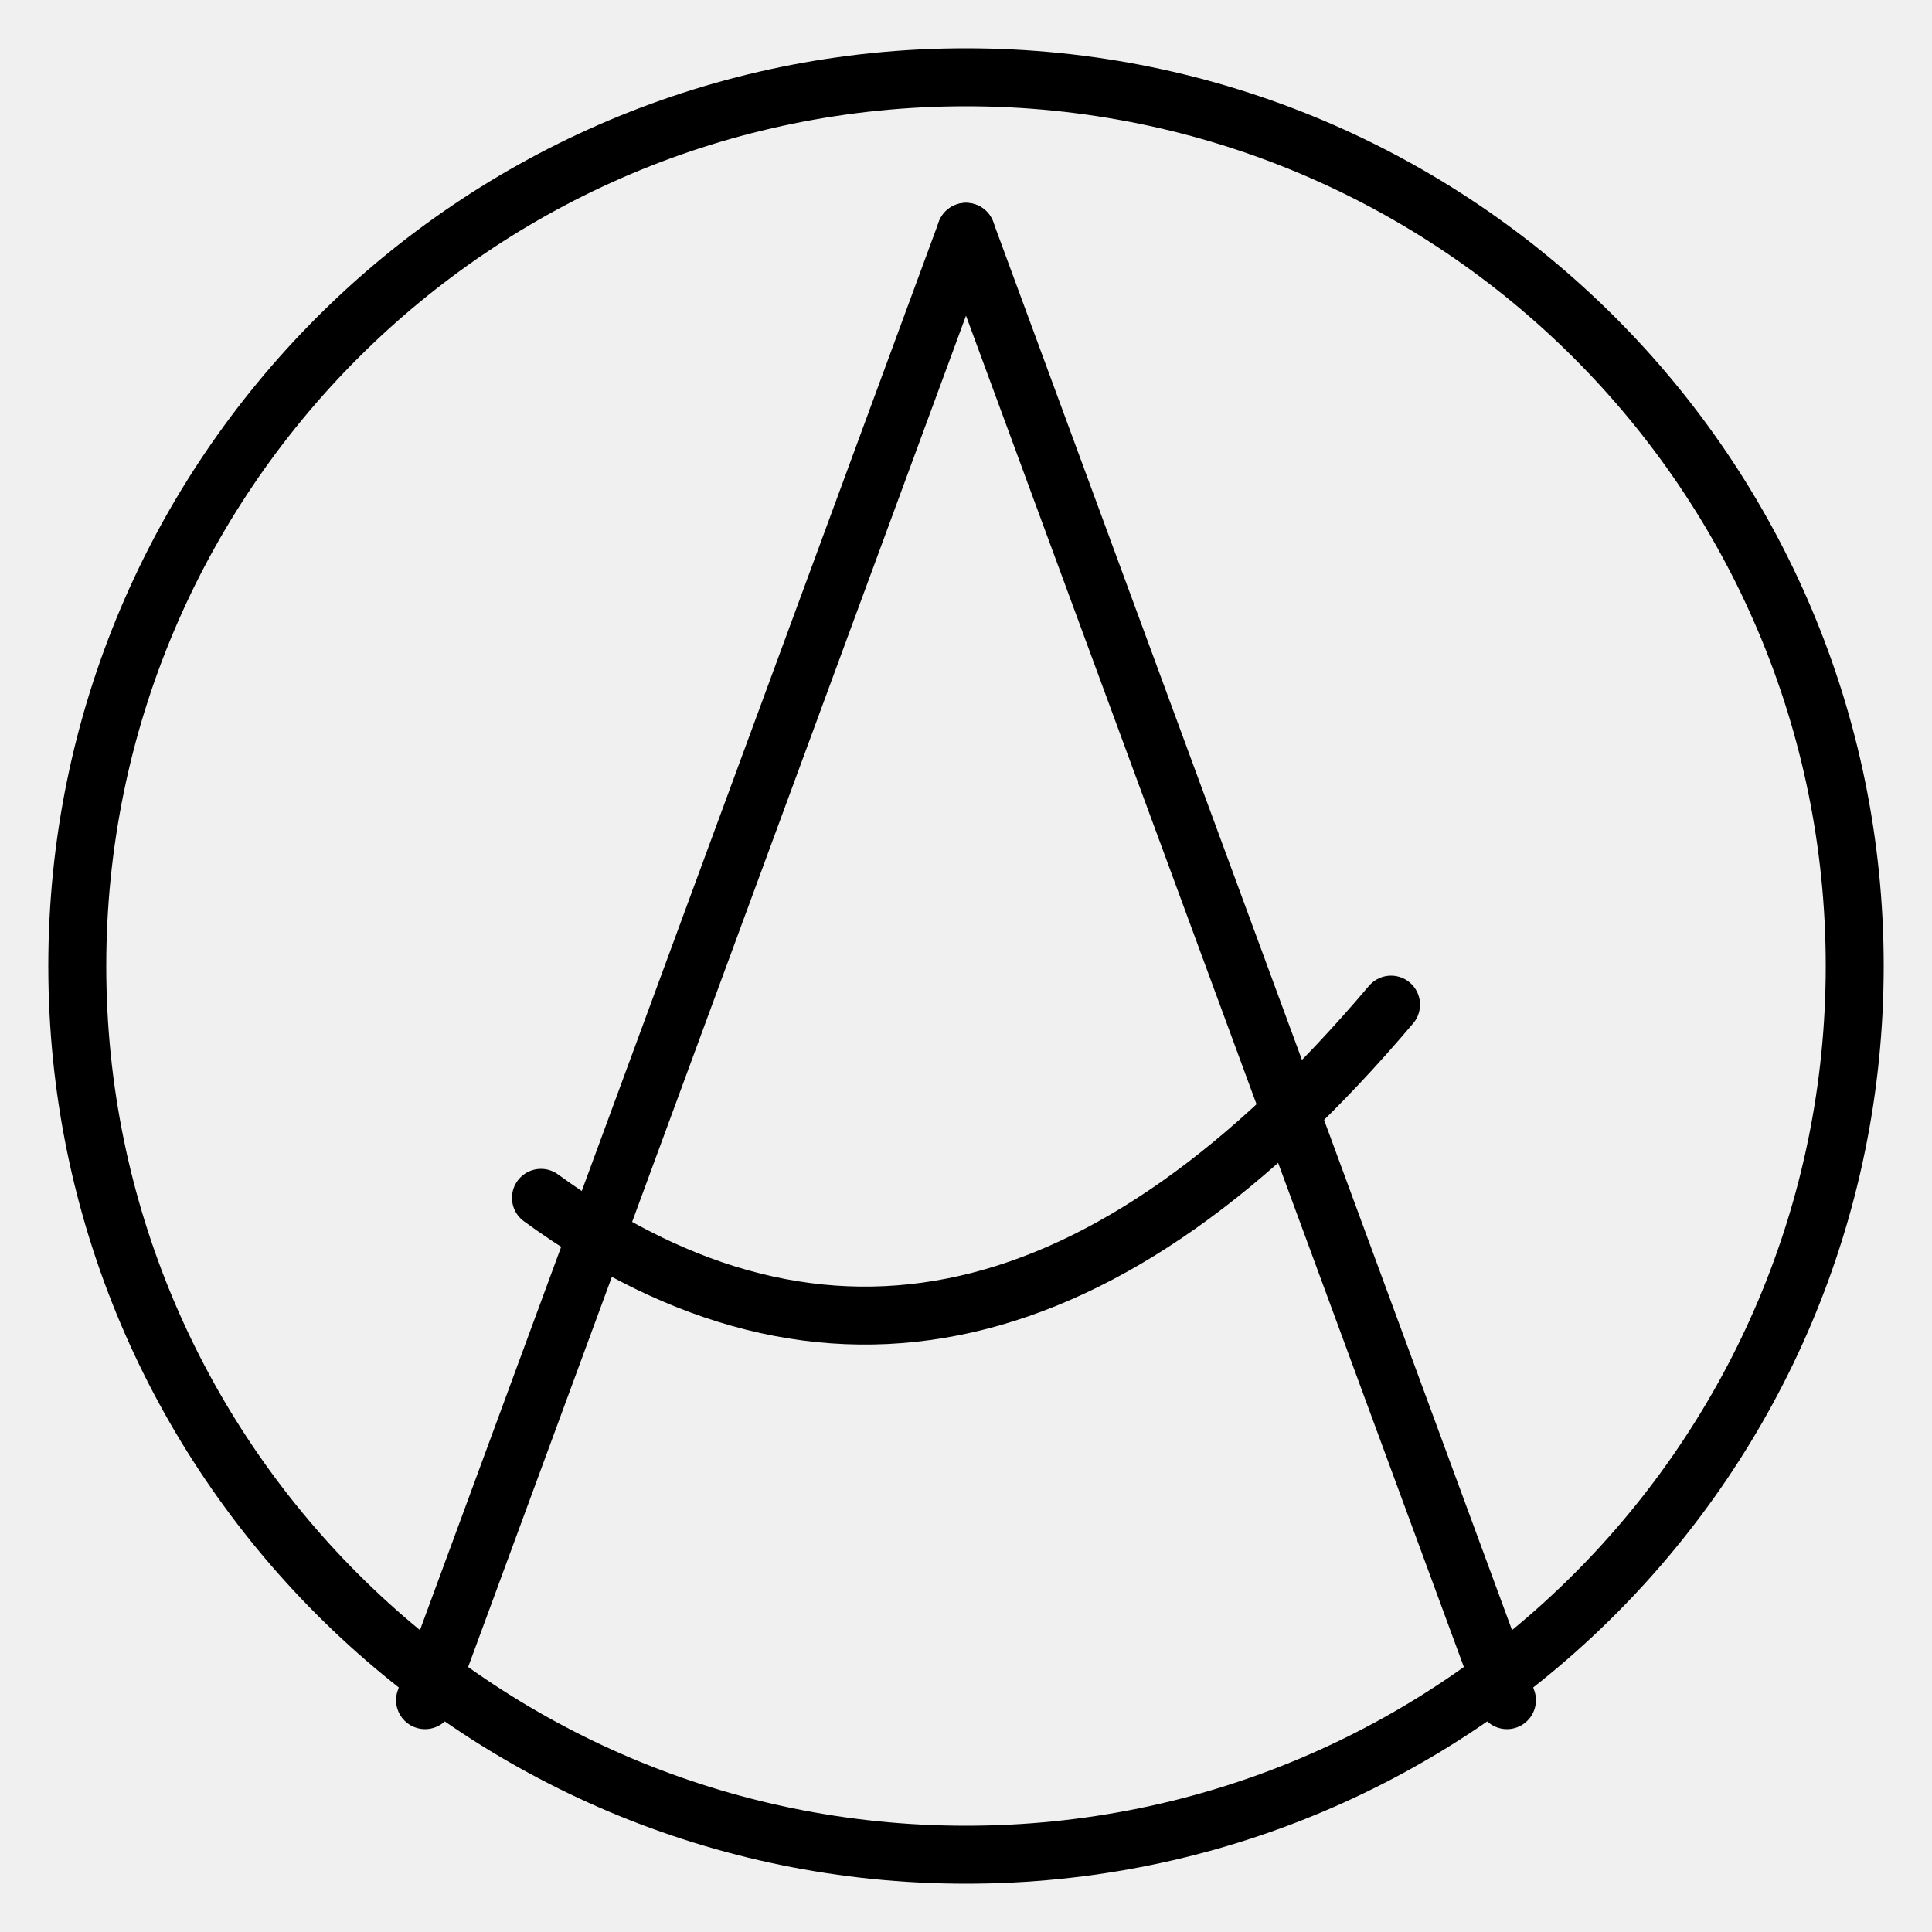
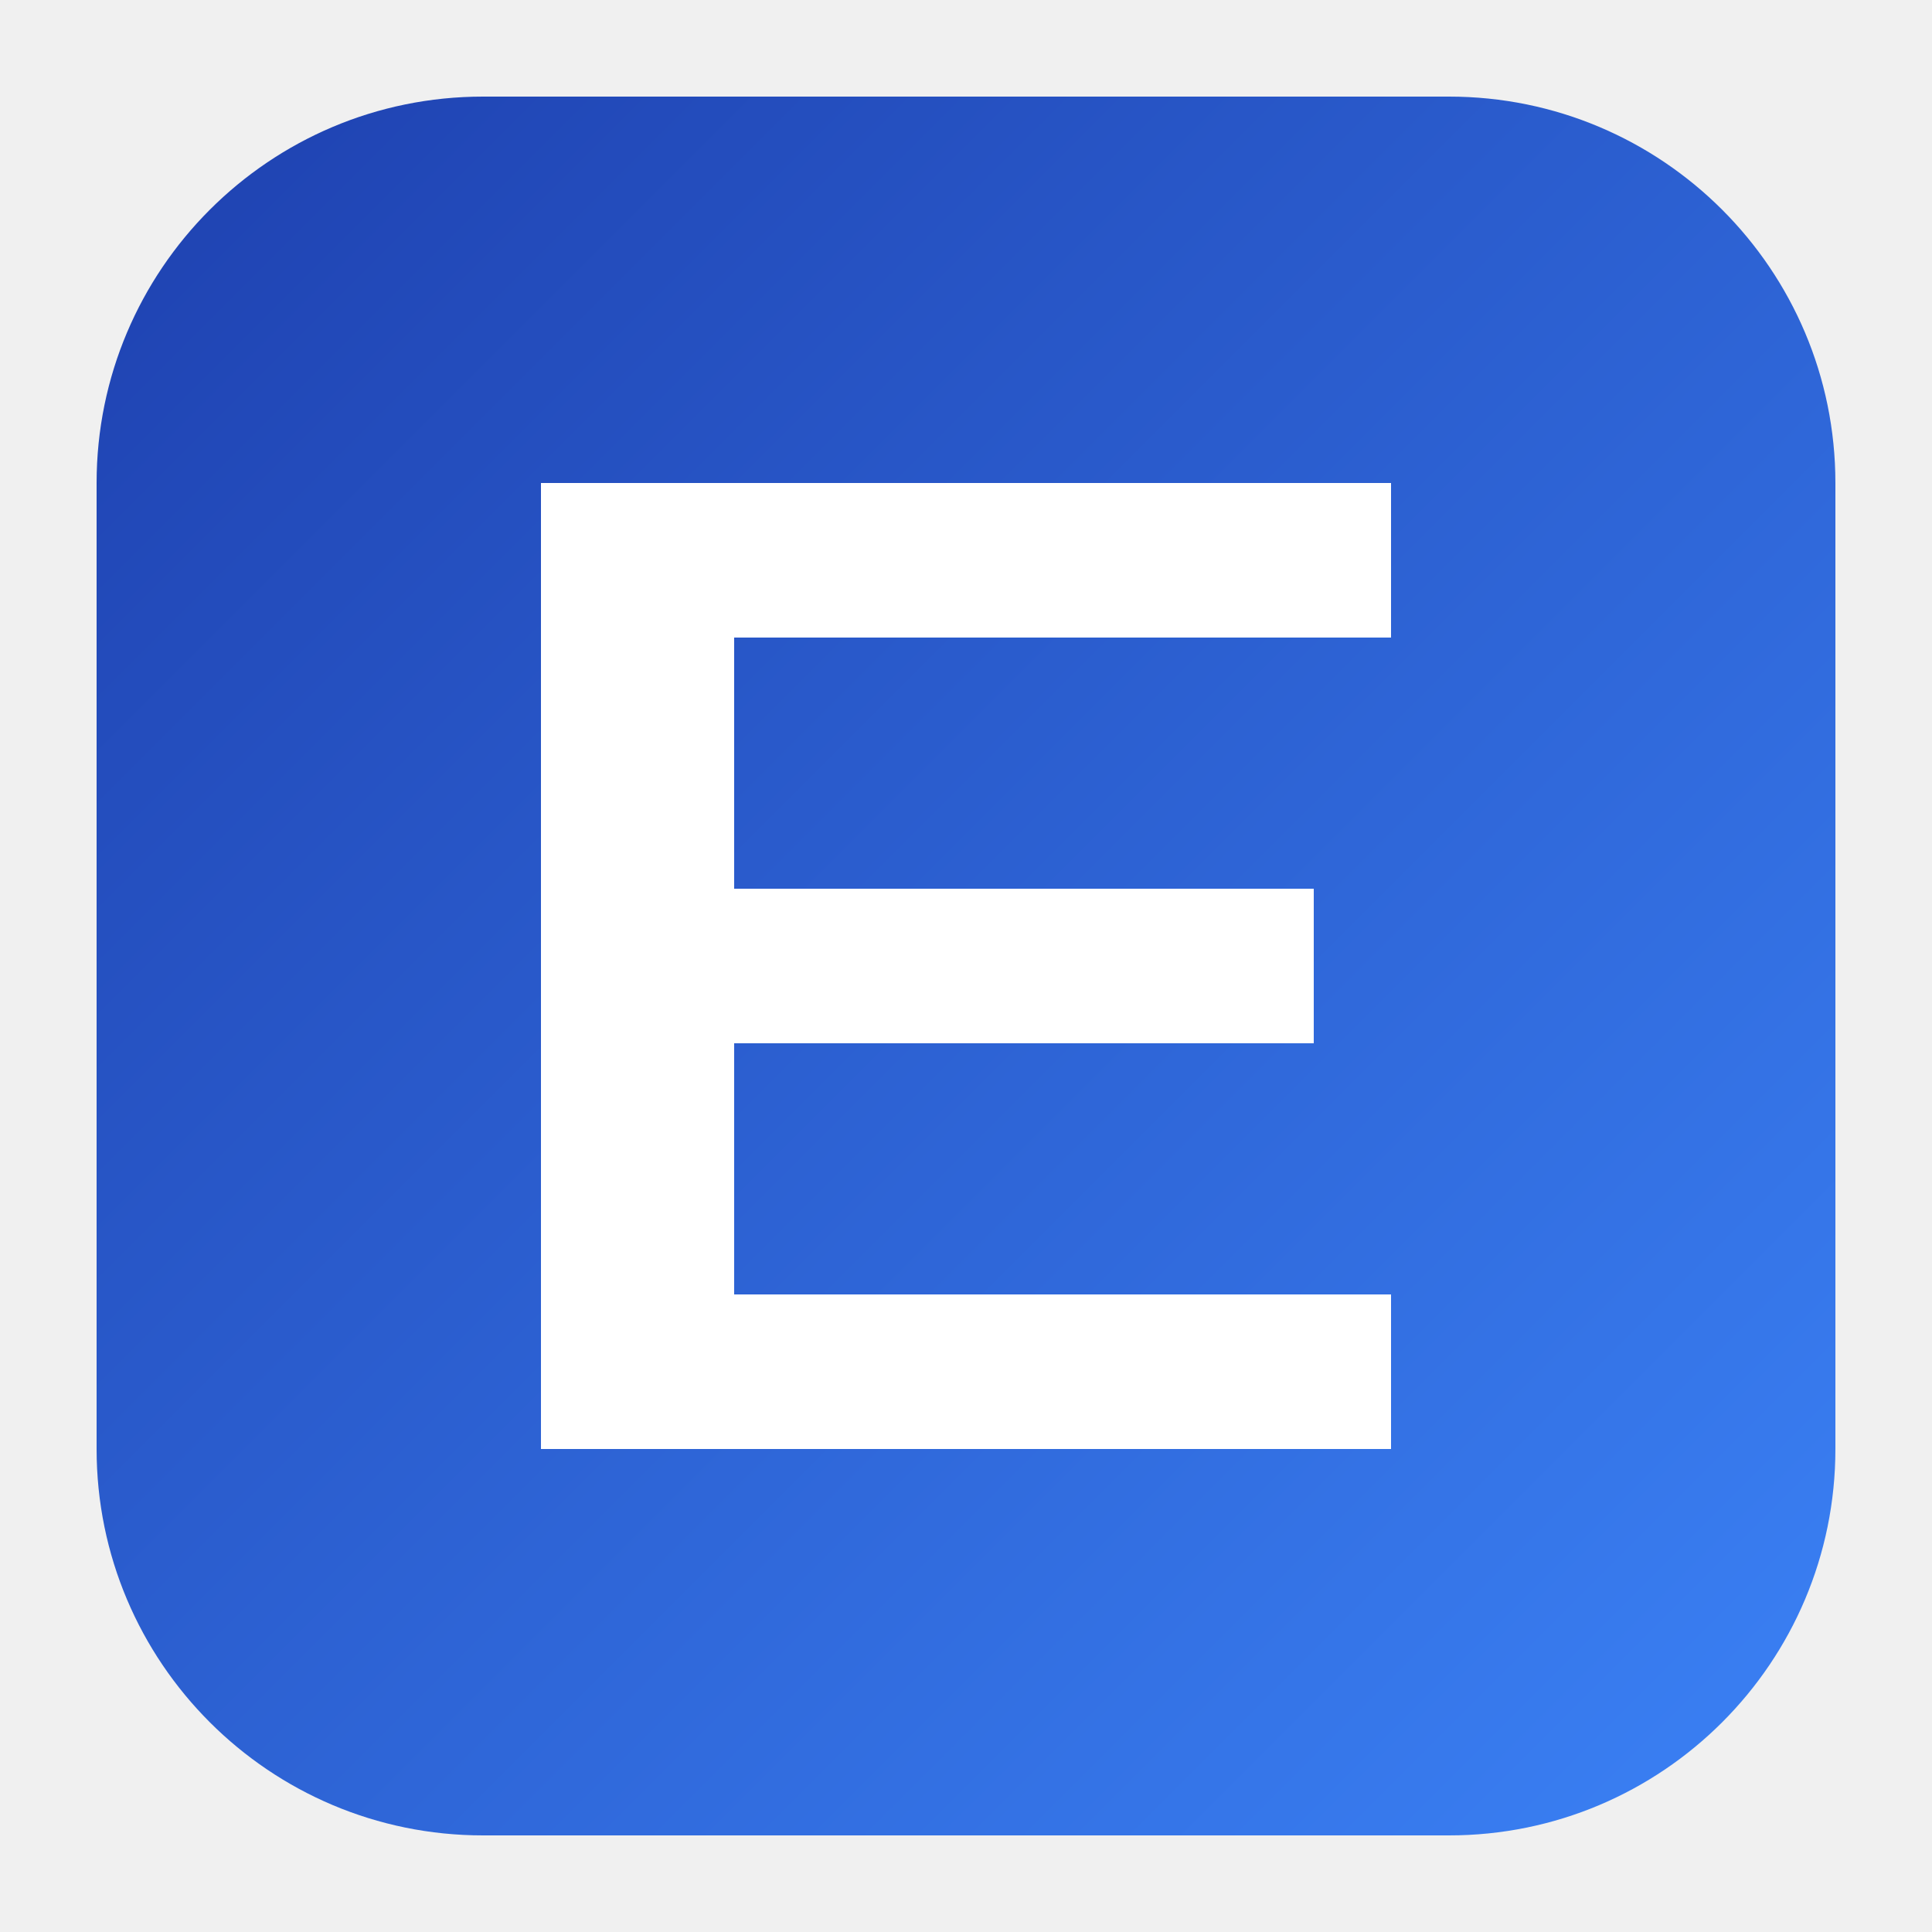
<svg xmlns="http://www.w3.org/2000/svg" viewBox="0 0 100 100">
-   <circle cx="50" cy="50" r="46" fill="none" stroke="#000000" stroke-width="3" />
-   <line x1="50" y1="12" x2="22" y2="88" stroke="#000000" stroke-width="3" stroke-linecap="round" />
-   <line x1="50" y1="12" x2="78" y2="88" stroke="#000000" stroke-width="3" stroke-linecap="round" />
-   <path d="M28 62 Q50 78 72 52" fill="none" stroke="#000000" stroke-width="3" stroke-linecap="round" />
+   <defs>
+     <linearGradient id="brandGradient" x1="0%" y1="0%" x2="100%" y2="100%">
+       <stop offset="0%" style="stop-color:#1E40AF" />
+       <stop offset="100%" style="stop-color:#3B82F6" />
+     </linearGradient>
+   </defs>
+   <rect x="5" y="5" width="90" height="90" rx="20" ry="20" fill="url(#brandGradient)" />
+   <path d="M28 25 L72 25 L72 33 L38 33 L38 46 L68 46 L68 54 L38 54 L38 67 L72 67 L72 75 L28 75 Z" fill="#FFFFFF" />
</svg>
